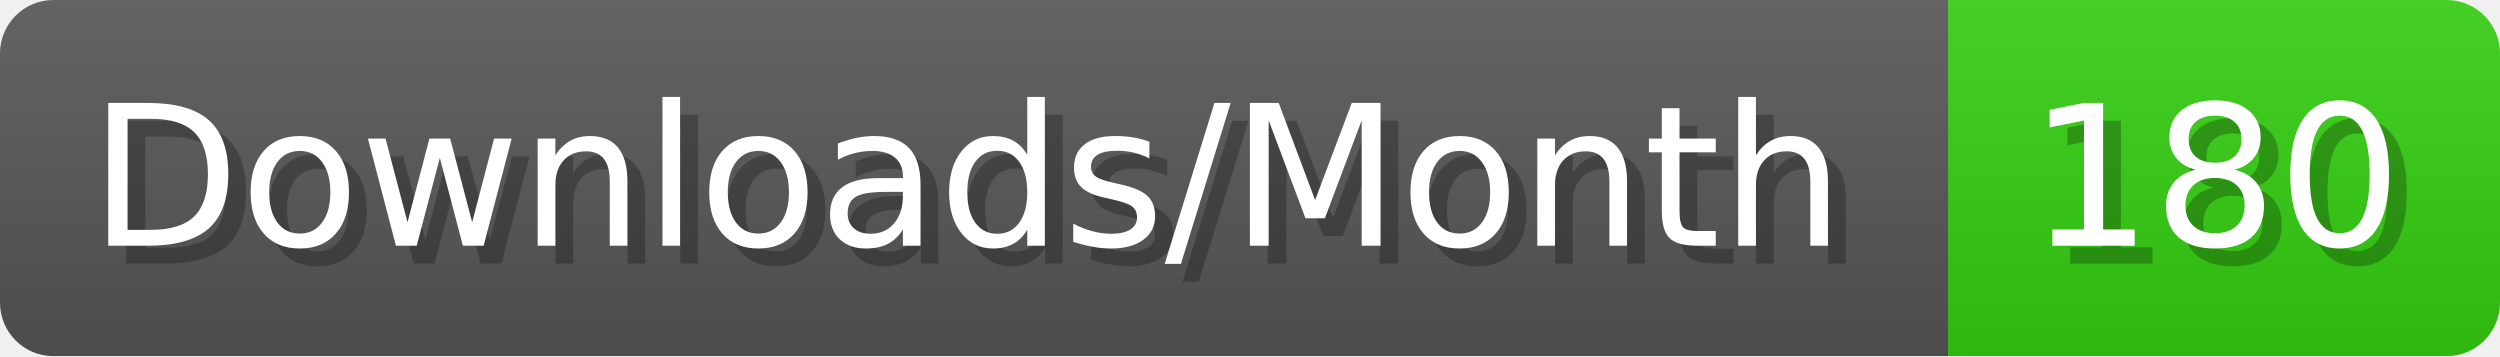
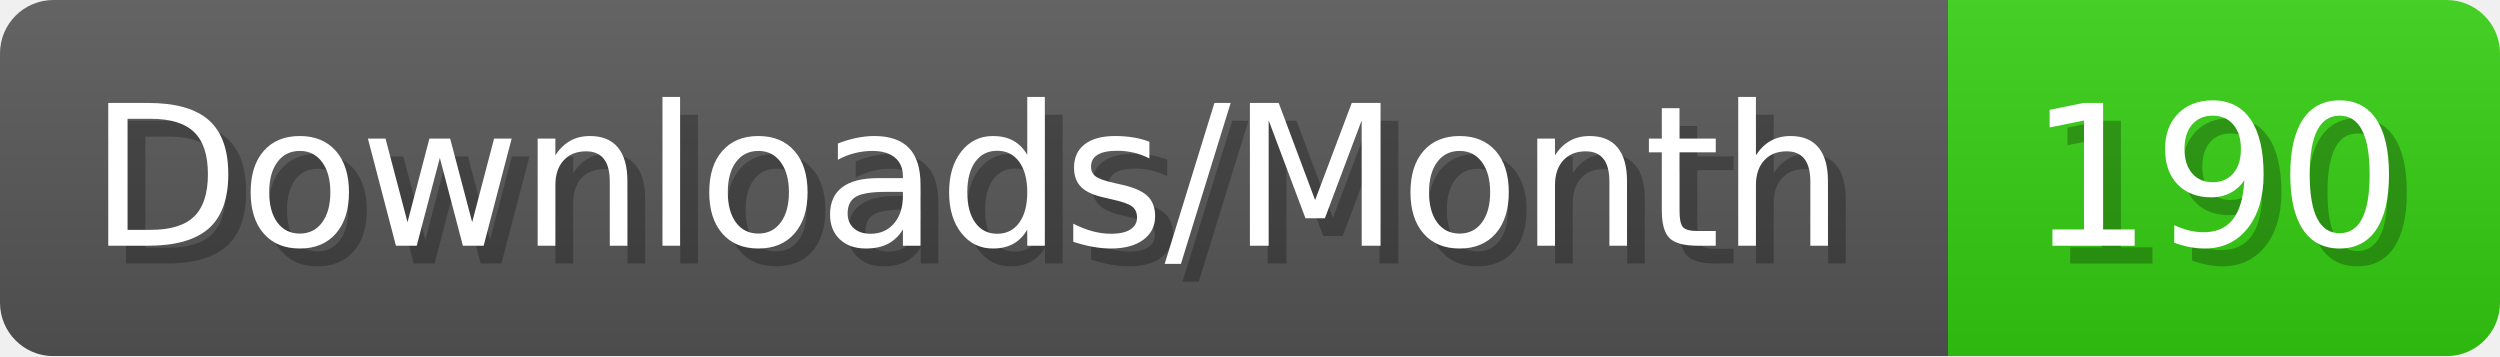
- <svg xmlns="http://www.w3.org/2000/svg" width="140.4" height="20" viewBox="0 0 1404 200" role="img" aria-label="Downloads/Month: 180">
+ <svg xmlns="http://www.w3.org/2000/svg" width="140.4" height="20" viewBox="0 0 1404 200" role="img" aria-label="Downloads/Month: 190">
  <linearGradient id="YlXUI" x2="0" y2="100%">
    <stop offset="0" stop-opacity=".1" stop-color="#EEE" />
    <stop offset="1" stop-opacity=".1" />
  </linearGradient>
  <mask id="JHhop">
    <rect width="1404" height="200" rx="30" fill="#FFF" />
  </mask>
  <g mask="url(#JHhop)">
    <rect width="1094" height="200" fill="#555" />
    <rect width="310" height="200" fill="#3C1" x="1094" />
    <rect width="1404" height="200" fill="url(#YlXUI)" />
  </g>
  <g aria-hidden="true" fill="#fff" text-anchor="start" font-family="Verdana,DejaVu Sans,sans-serif" font-size="110">
    <text x="60" y="148" textLength="994" fill="#000" opacity="0.25">Downloads/Month</text>
    <text x="50" y="138" textLength="994">Downloads/Month</text>
-     <text x="1149" y="148" textLength="210" fill="#000" opacity="0.25">180</text>
-     <text x="1139" y="138" textLength="210">180</text>
+     <text x="1149" y="148" textLength="210" fill="#000" opacity="0.25">190</text>
+     <text x="1139" y="138" textLength="210">190</text>
  </g>
</svg>
